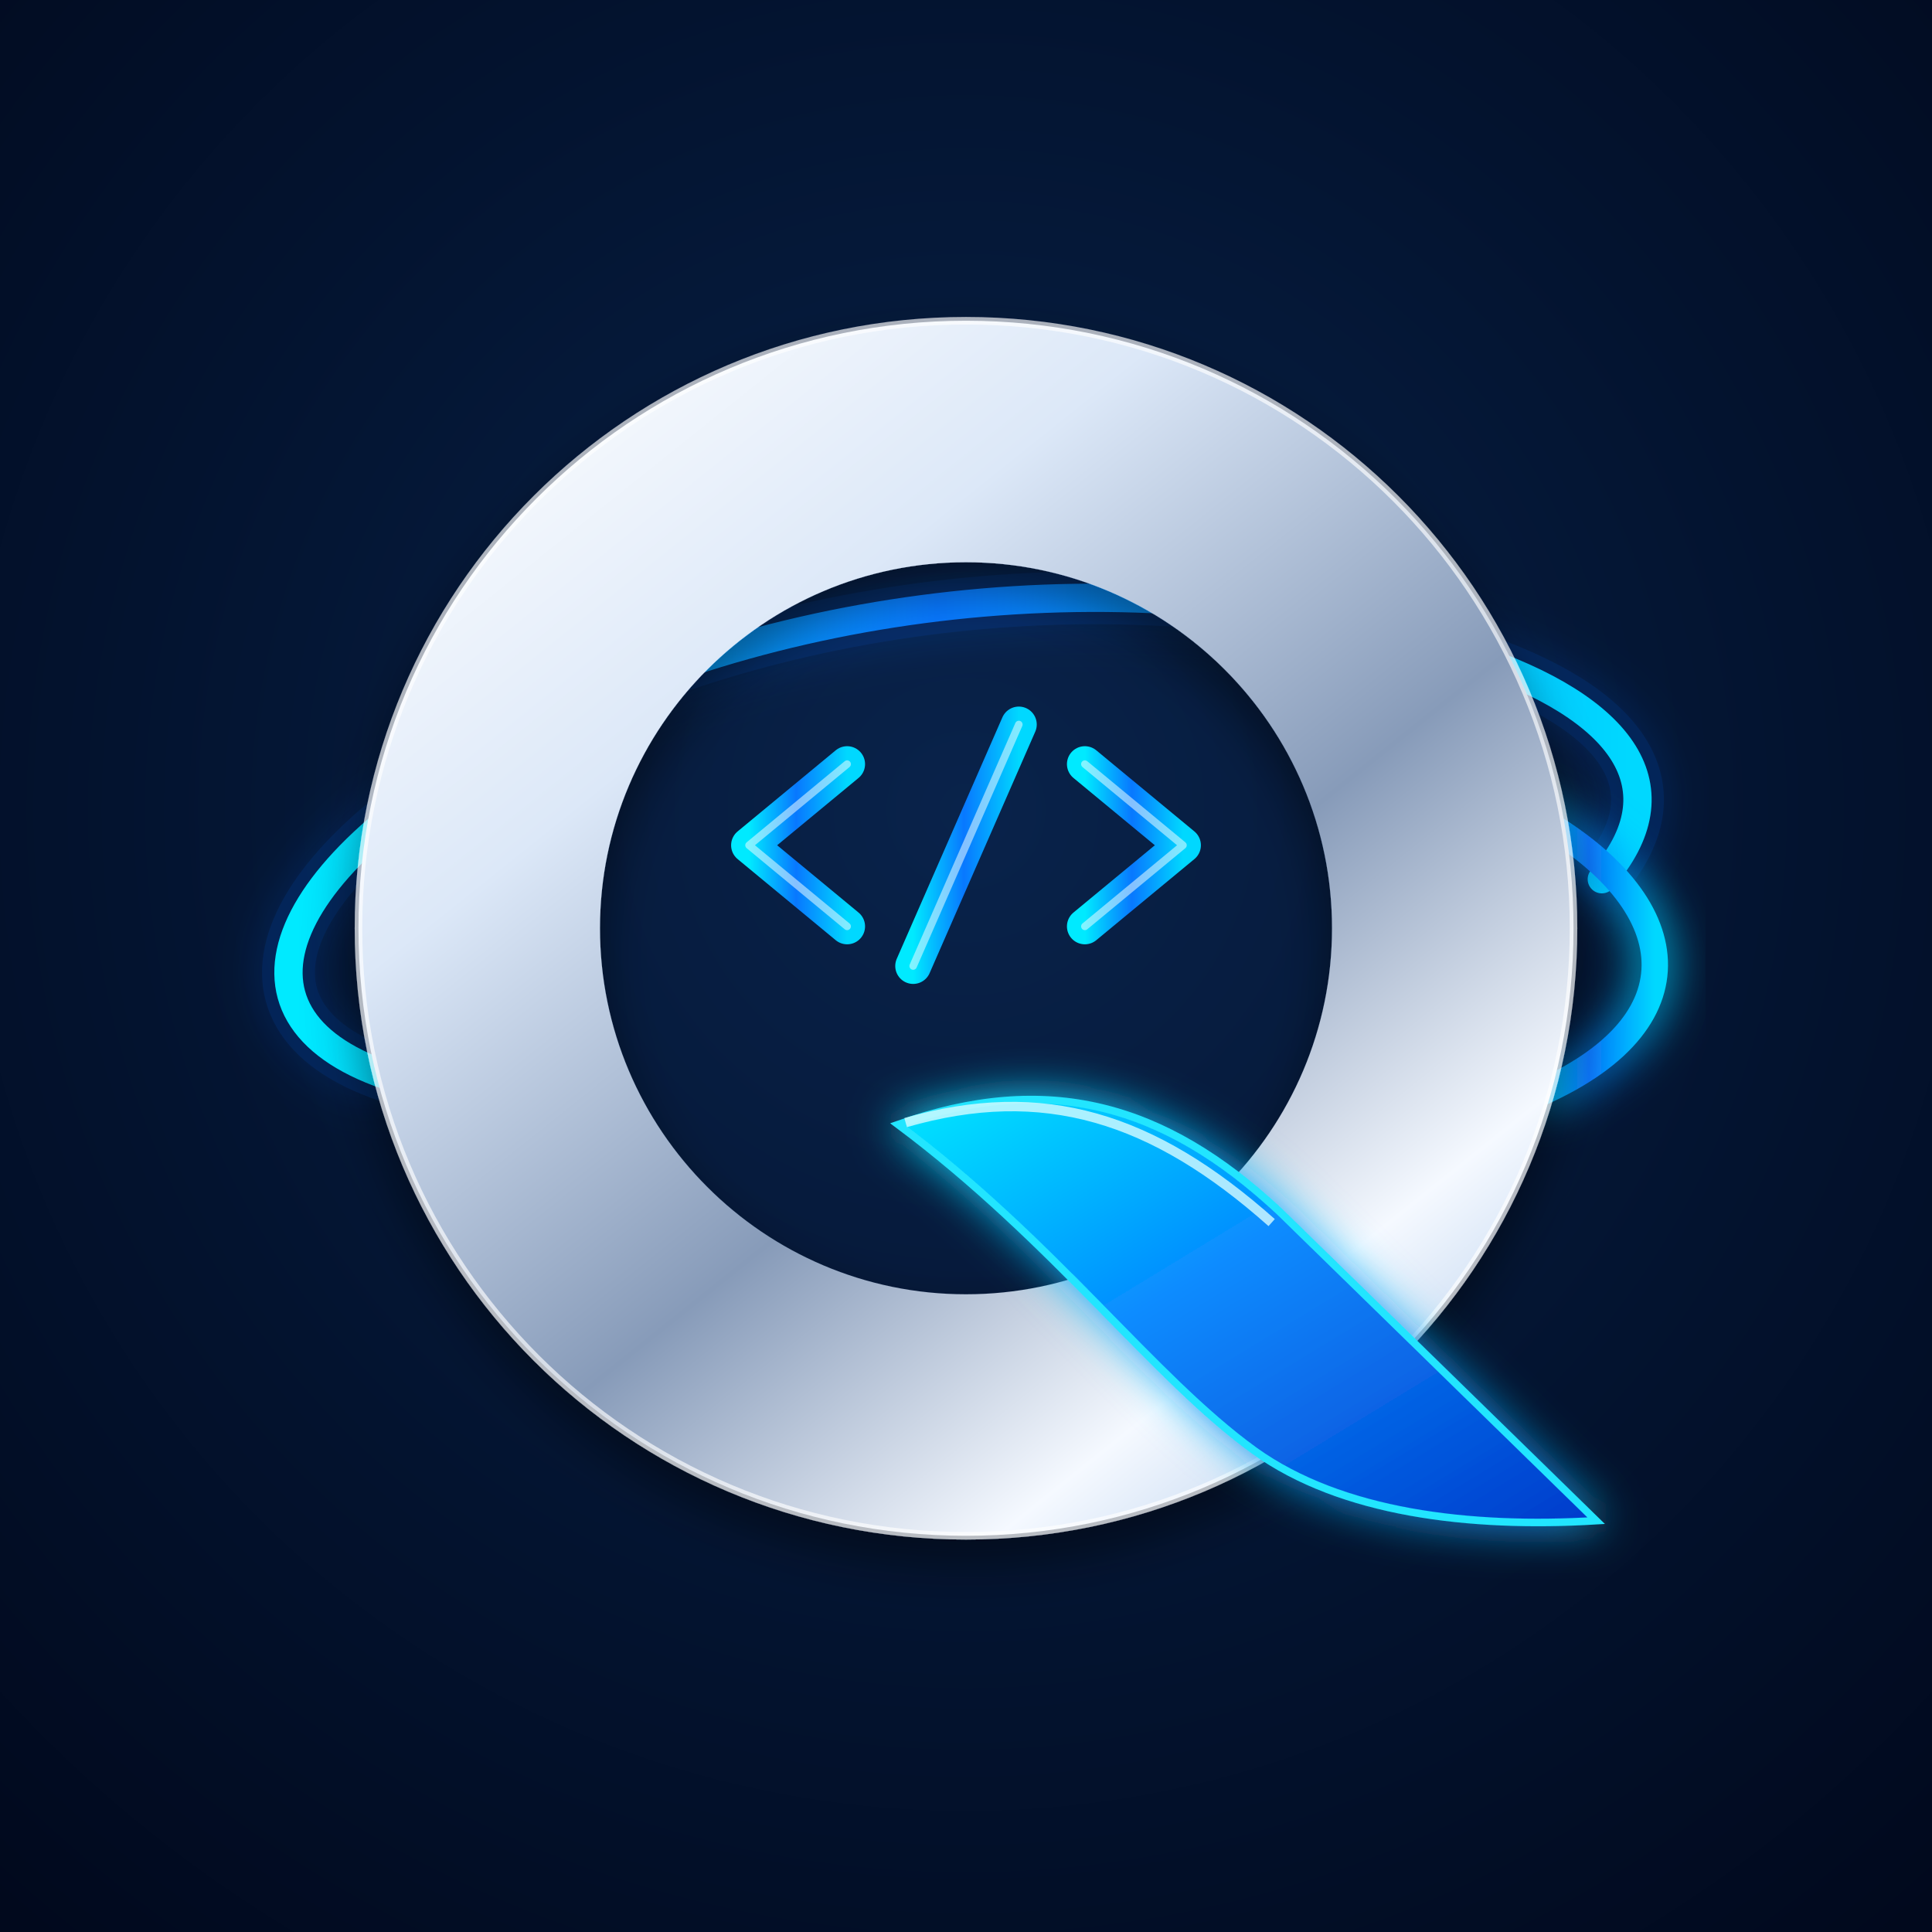
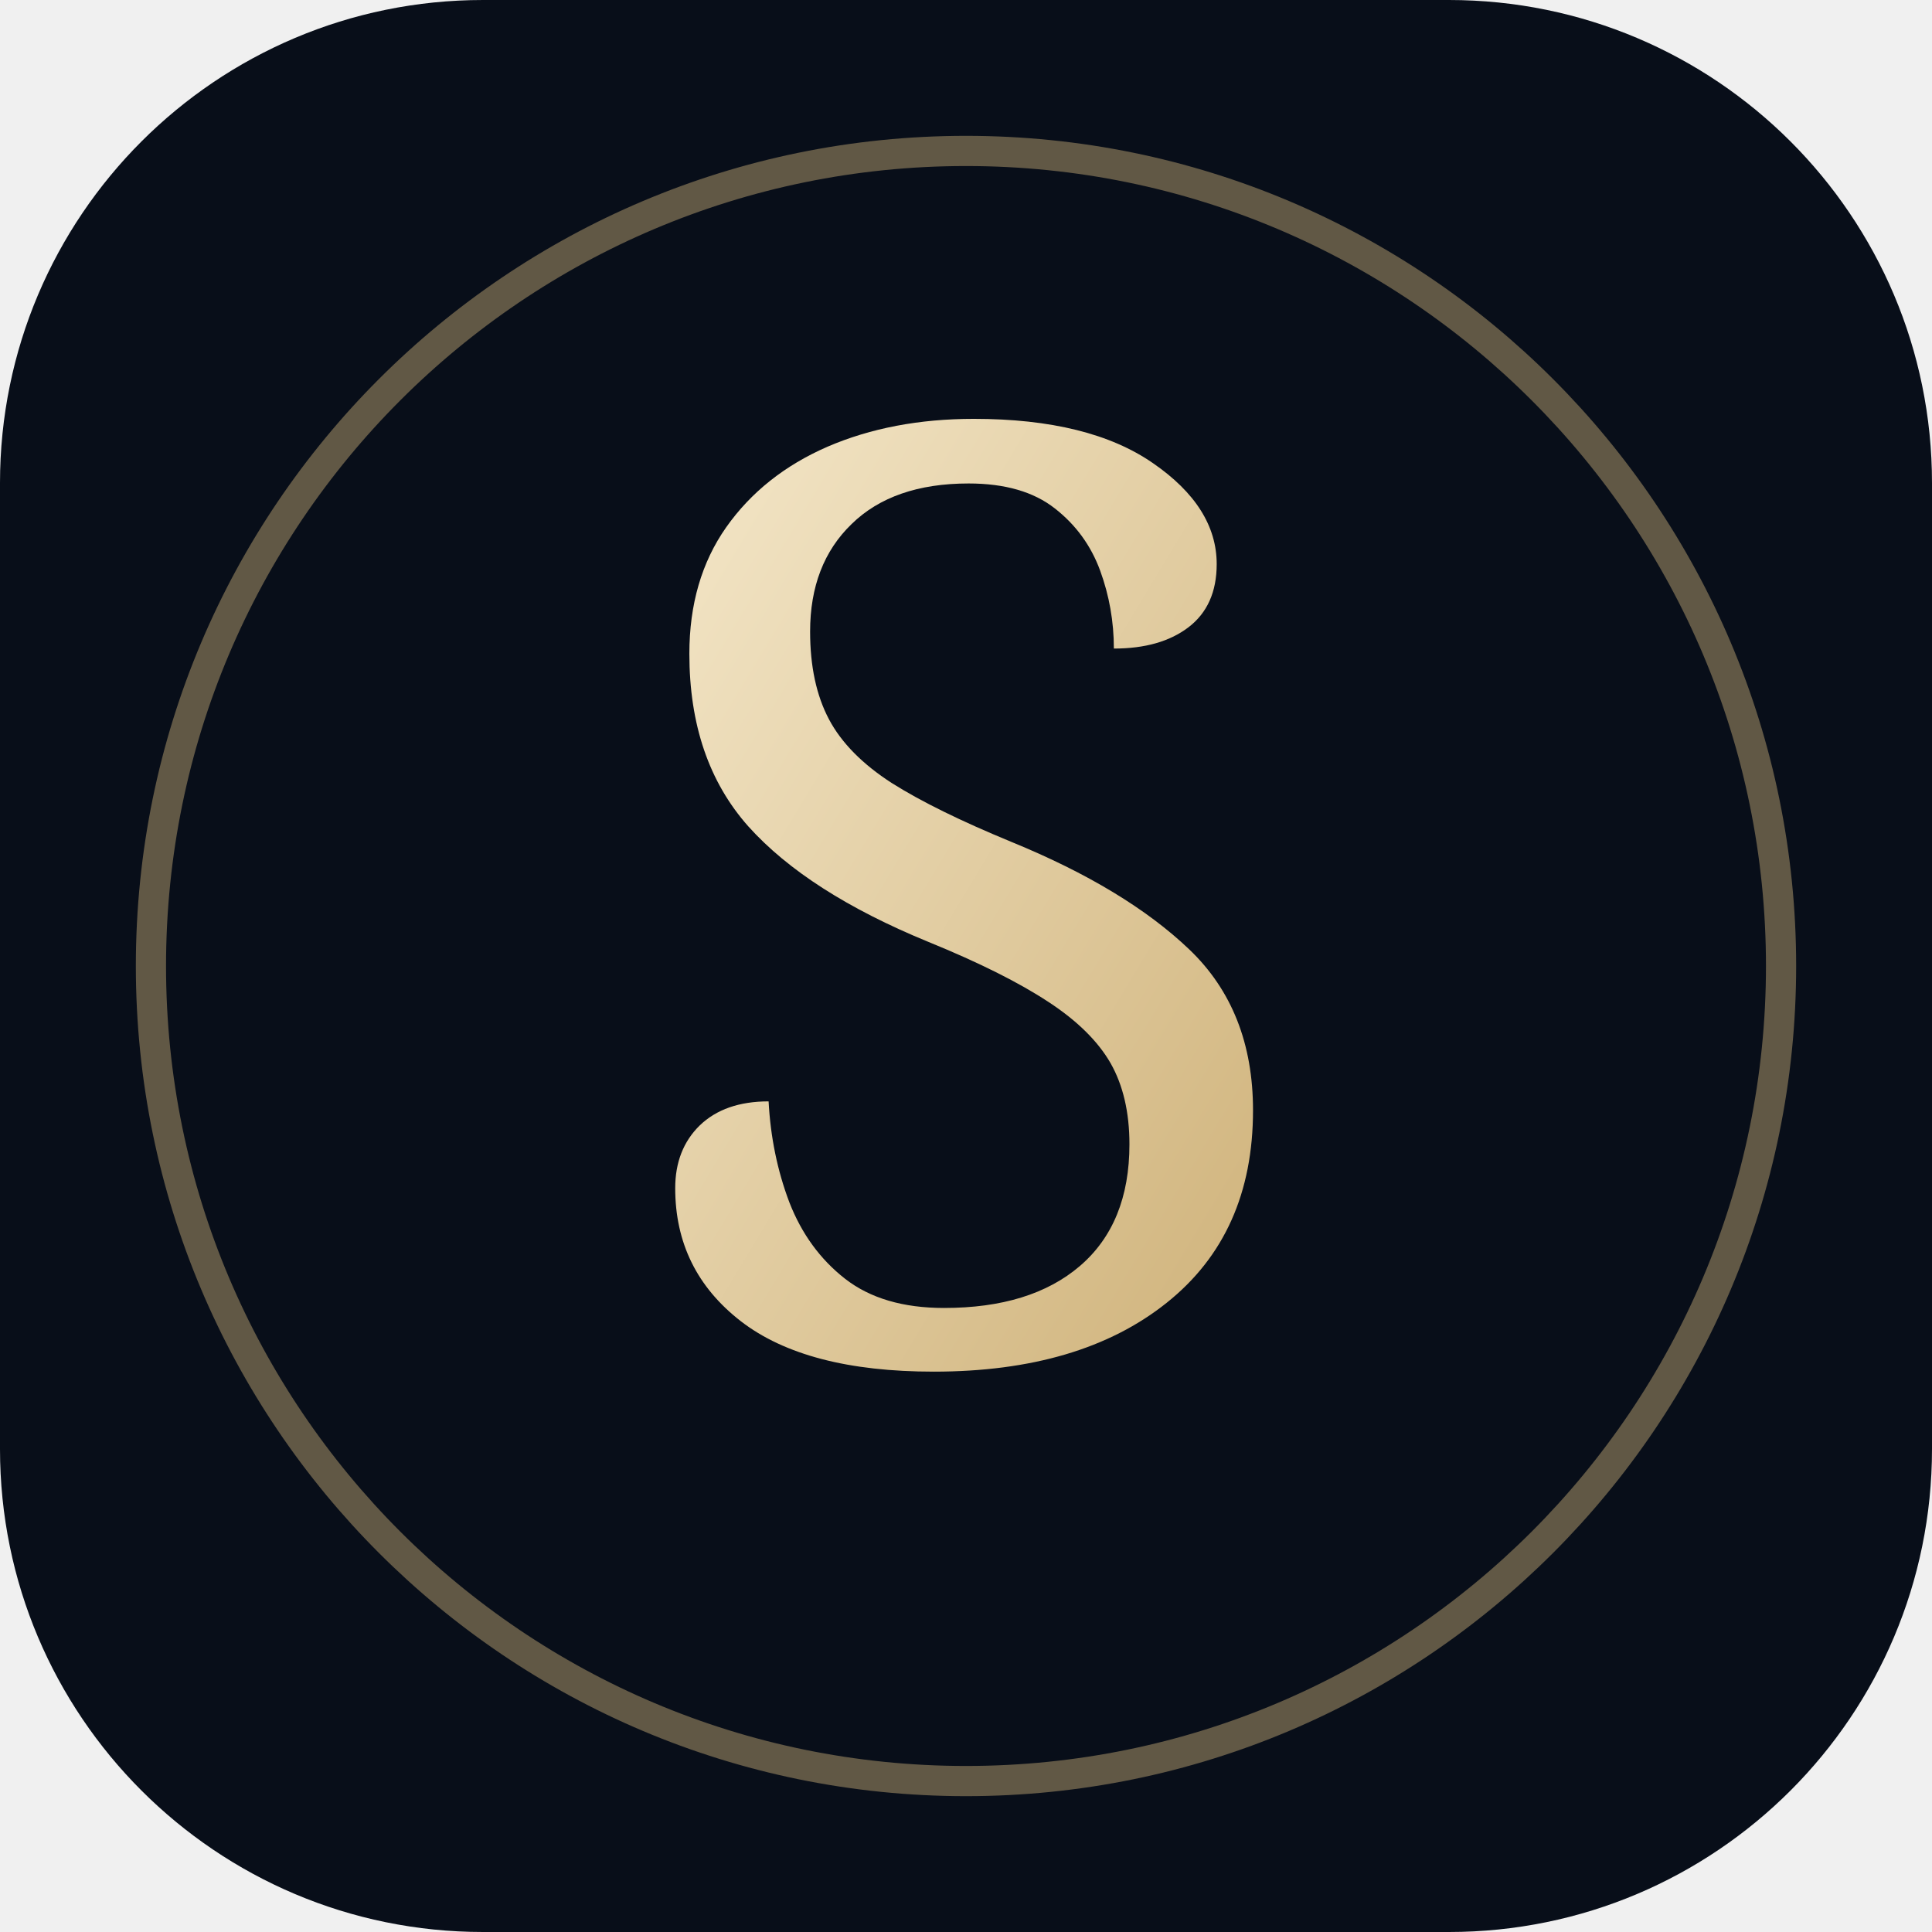
- <svg xmlns="http://www.w3.org/2000/svg" width="64" height="64" viewBox="0 0 1024 1024" role="img" aria-labelledby="title desc">
+ <svg xmlns="http://www.w3.org/2000/svg" viewBox="0 0 64 64" role="img" aria-labelledby="title">
  <defs>
-     <radialGradient id="bg" cx="50%" cy="42%" r="75%">
-       <stop offset="0" stop-color="#09234b" />
-       <stop offset=".58" stop-color="#03132f" />
-       <stop offset="1" stop-color="#01091d" />
-     </radialGradient>
-     <linearGradient id="silver" x1=".1" y1="0" x2=".9" y2="1">
-       <stop stop-color="#fff" />
-       <stop offset=".28" stop-color="#dce8f8" />
-       <stop offset=".58" stop-color="#879bb9" />
-       <stop offset=".82" stop-color="#f5f9ff" />
-       <stop offset="1" stop-color="#a8c5e8" />
+     <linearGradient id="g" x1="0" y1="0" x2="1" y2="1">
+       <stop stop-color="#f4e7c9" />
+       <stop offset="1" stop-color="#cfb27a" />
    </linearGradient>
-     <linearGradient id="blue" x1="0" y1="0" x2="1" y2="1">
-       <stop stop-color="#00e7ff" />
-       <stop offset=".42" stop-color="#078cff" />
-       <stop offset="1" stop-color="#063bcb" />
-     </linearGradient>
-     <linearGradient id="orbit" x1="0" y1="0" x2="1" y2="0">
-       <stop stop-color="#00eaff" />
-       <stop offset=".48" stop-color="#0878ff" />
-       <stop offset="1" stop-color="#00d8ff" />
-     </linearGradient>
-     <filter id="glow" x="-40%" y="-40%" width="180%" height="180%">
-       <feGaussianBlur stdDeviation="12" result="b" />
-       <feMerge>
-         <feMergeNode in="b" />
-         <feMergeNode in="SourceGraphic" />
-       </feMerge>
-     </filter>
-     <filter id="shadow" x="-30%" y="-30%" width="160%" height="160%">
-       <feGaussianBlur in="SourceAlpha" stdDeviation="13" />
-       <feOffset dy="13" />
-       <feComponentTransfer>
-         <feFuncA type="linear" slope=".45" />
-       </feComponentTransfer>
-       <feMerge>
-         <feMergeNode />
-         <feMergeNode in="SourceGraphic" />
-       </feMerge>
-     </filter>
  </defs>
-   <rect width="1024" height="1024" fill="url(#bg)" />
-   <path d="M205 570 C112 538 147 456 282 386 C421 314 615 293 779 348 C861 375 891 418 849 466" fill="none" stroke="#006cff" stroke-width="28" opacity=".18" filter="url(#glow)" />
-   <path d="M205 570 C112 538 147 456 282 386 C421 314 615 293 779 348 C861 375 891 418 849 466" fill="none" stroke="url(#orbit)" stroke-width="15" stroke-linecap="round" />
-   <path d="M817 579 C904 540 892 475 810 431" fill="none" stroke="url(#orbit)" stroke-width="14" stroke-linecap="round" filter="url(#glow)" />
-   <g filter="url(#shadow)">
-     <path d="M512 170 C334 170 190 314 190 492 C190 670 334 814 512 814 C690 814 834 670 834 492 C834 314 690 170 512 170 Z M512 298 C619 298 706 385 706 492 C706 599 619 686 512 686 C405 686 318 599 318 492 C318 385 405 298 512 298 Z" fill="url(#silver)" fill-rule="evenodd" />
-     <path d="M512 170 C334 170 190 314 190 492 C190 670 334 814 512 814 C690 814 834 670 834 492 C834 314 690 170 512 170 Z" fill="none" stroke="#fff" stroke-opacity=".65" stroke-width="4" />
-   </g>
-   <path d="M476 596 C555 568 617 585 678 642 L846 806 C779 810 711 802 665 769 C611 730 559 658 476 596 Z" fill="url(#blue)" stroke="#21e5ff" stroke-width="4" filter="url(#glow)" />
-   <path d="M480 595 C553 574 611 592 674 648" fill="none" stroke="#d6fbff" stroke-opacity=".8" stroke-width="5" />
-   <g fill="none" stroke="url(#orbit)" stroke-width="19" stroke-linecap="round" stroke-linejoin="round">
-     <path d="M449 405 L397 448 L449 491" />
-     <path d="M575 405 L627 448 L575 491" />
-     <path d="M540 384 L484 512" />
-   </g>
-   <path d="M449 405 L397 448 L449 491 M575 405 L627 448 L575 491 M540 384 L484 512" fill="none" stroke="#eafaff" stroke-opacity=".55" stroke-width="4" stroke-linecap="round" stroke-linejoin="round" />
+   <rect width="64" height="64" rx="16" fill="#080e19" />
+   <circle cx="32" cy="32" r="27" fill="none" stroke="#cfb27a" stroke-opacity=".45" />
+   <text x="32" y="45" text-anchor="middle" font-family="Georgia,serif" font-size="43" fill="url(#g)">S</text>
</svg>
